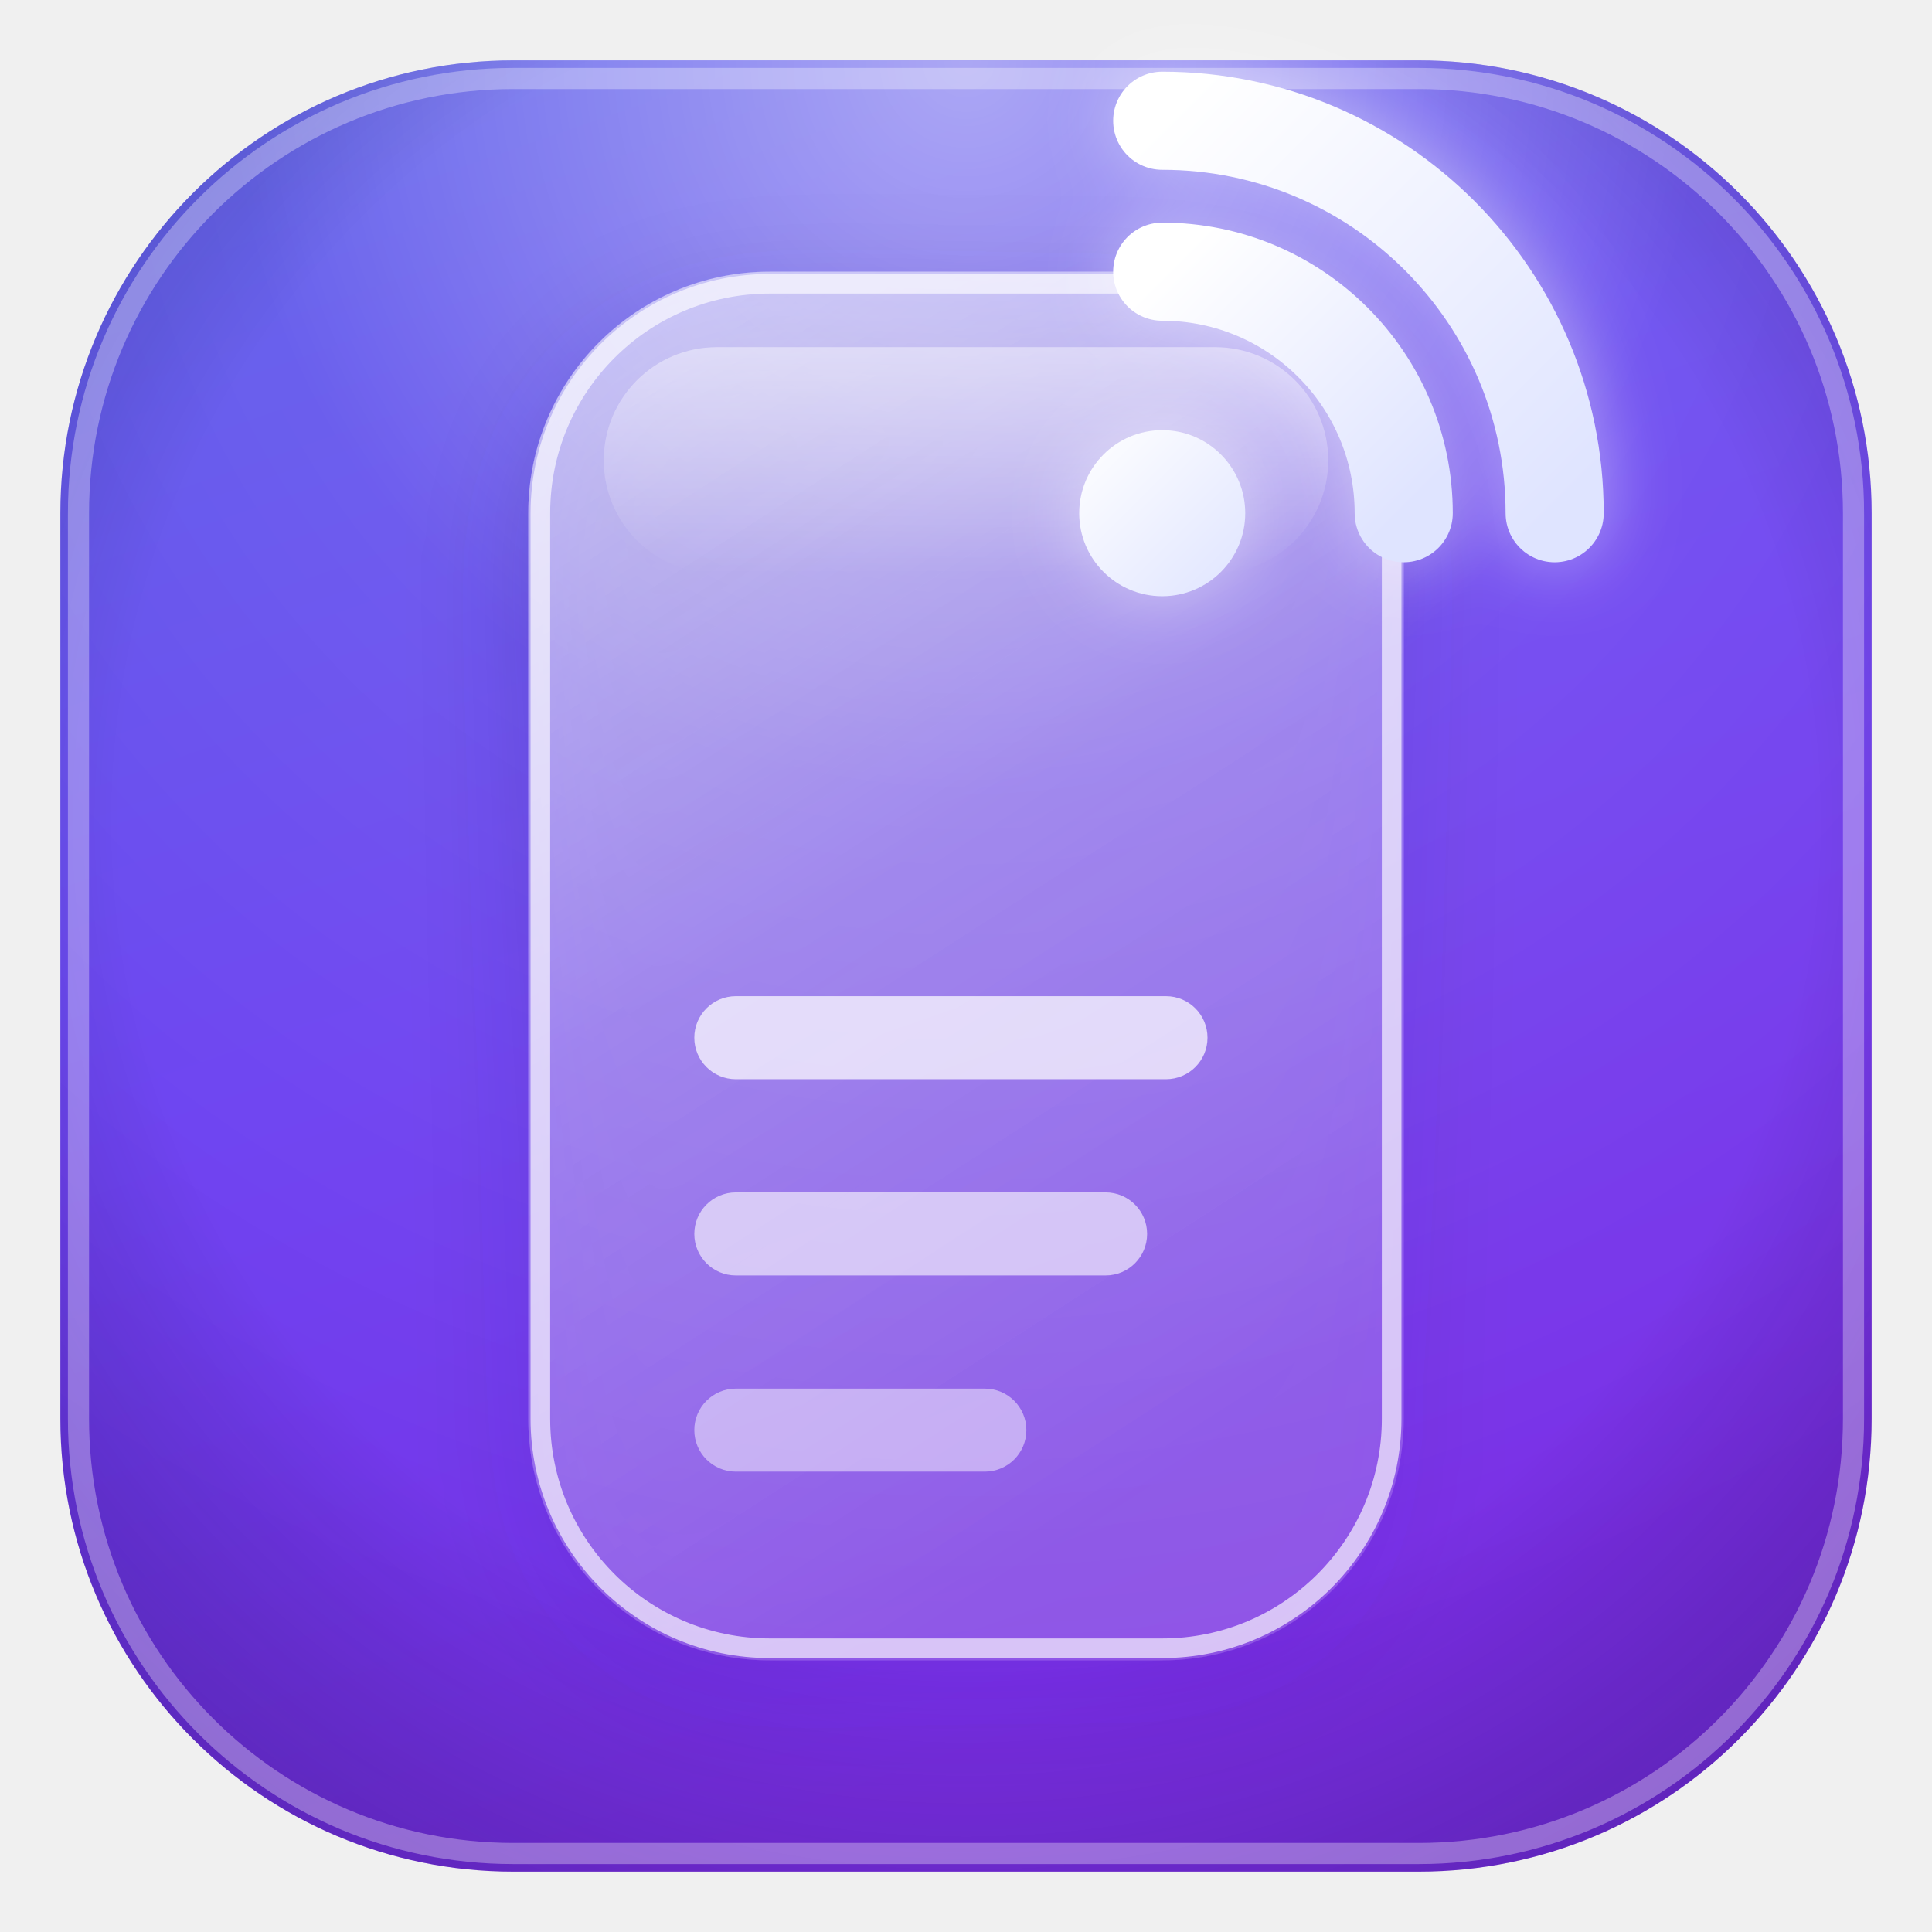
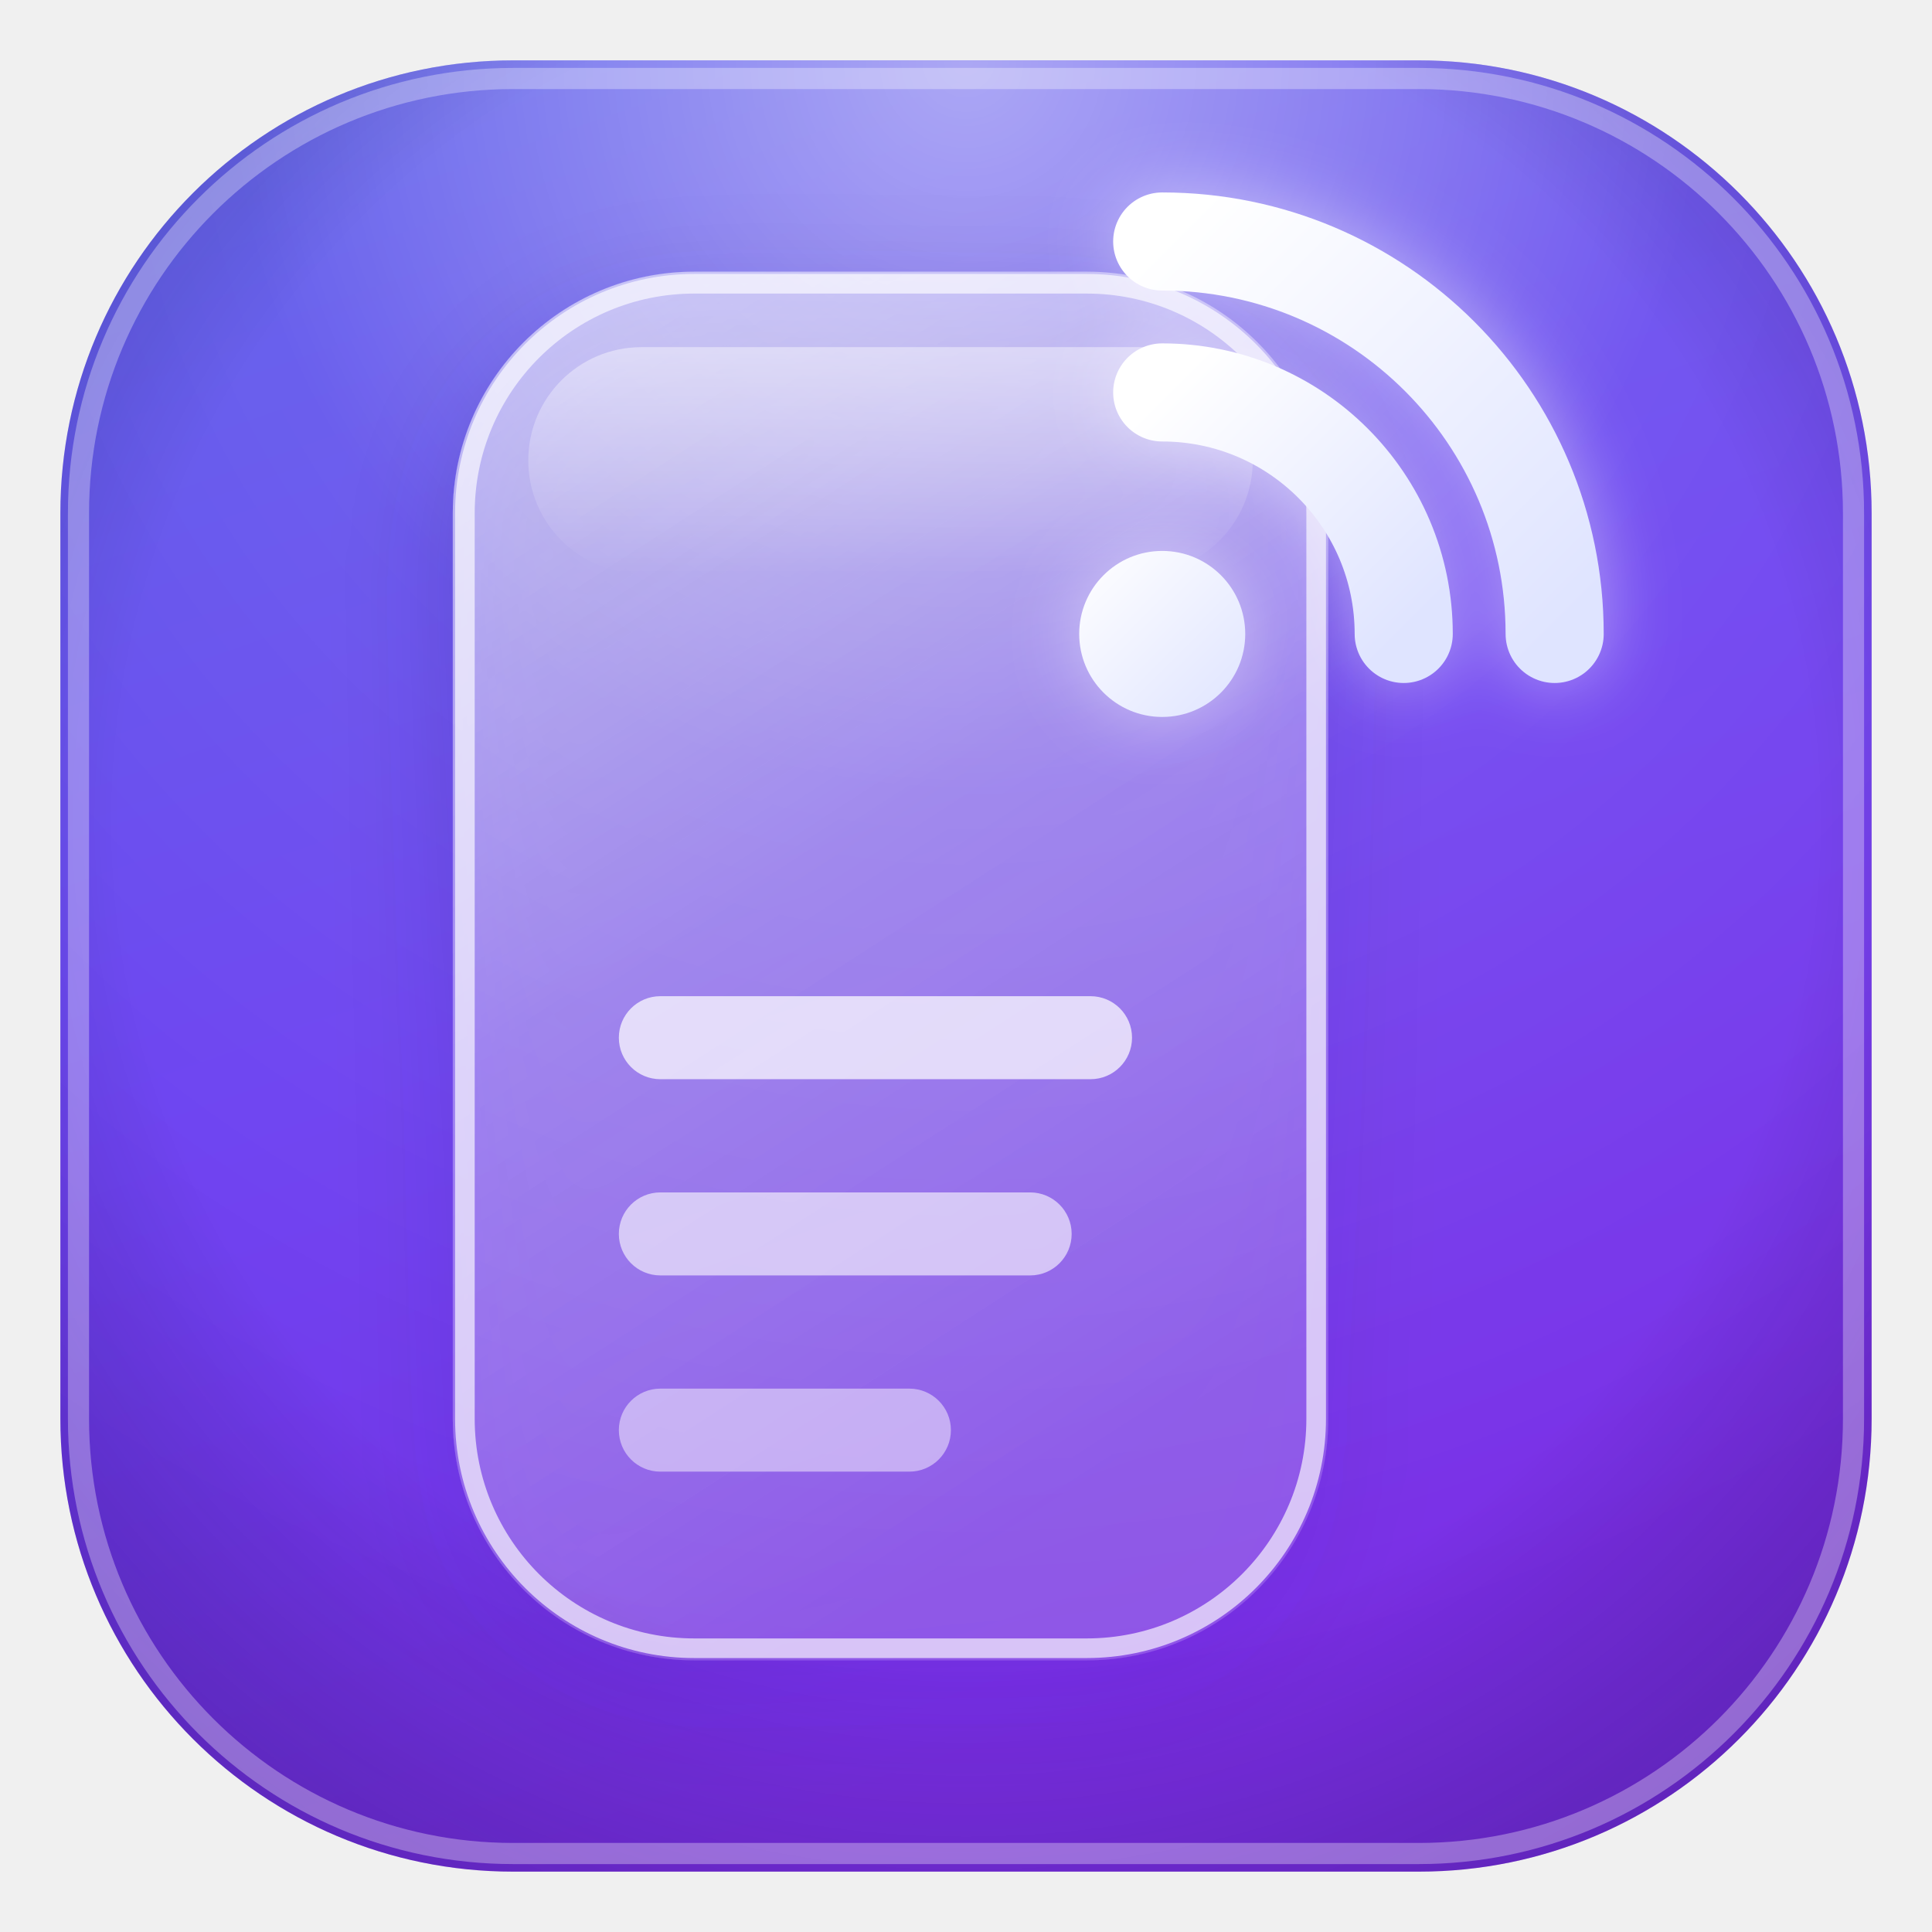
<svg xmlns="http://www.w3.org/2000/svg" width="128" height="128" viewBox="0 0 128 128">
  <defs>
    <linearGradient id="bg" x1="0" y1="0" x2="0.35" y2="1">
      <stop offset="0" stop-color="#5157e8" />
      <stop offset="0.55" stop-color="#6a3ef0" />
      <stop offset="1" stop-color="#7a2ee6" />
    </linearGradient>
    <radialGradient id="dome" cx="0.5" cy="0" r="0.9">
      <stop offset="0" stop-color="#ffffff" stop-opacity="0.5" />
      <stop offset="0.45" stop-color="#ffffff" stop-opacity="0.1" />
      <stop offset="1" stop-color="#ffffff" stop-opacity="0" />
    </radialGradient>
    <radialGradient id="vignette" cx="0.5" cy="0.42" r="0.78">
      <stop offset="0.6" stop-color="#000000" stop-opacity="0" />
      <stop offset="1" stop-color="#24106a" stop-opacity="0.4" />
    </radialGradient>
    <linearGradient id="glass" x1="0" y1="0" x2="0.4" y2="1">
      <stop offset="0" stop-color="#ffffff" stop-opacity="0.58" />
      <stop offset="0.5" stop-color="#ffffff" stop-opacity="0.3" />
      <stop offset="1" stop-color="#ffffff" stop-opacity="0.16" />
    </linearGradient>
    <linearGradient id="sheen" x1="0" y1="0" x2="0" y2="1">
      <stop offset="0" stop-color="#ffffff" stop-opacity="0.85" />
      <stop offset="1" stop-color="#ffffff" stop-opacity="0" />
    </linearGradient>
    <linearGradient id="rss" x1="0" y1="0" x2="1" y2="1">
      <stop offset="0" stop-color="#ffffff" />
      <stop offset="1" stop-color="#dfe4ff" />
    </linearGradient>
    <filter id="soft" x="-40%" y="-40%" width="180%" height="180%">
      <feDropShadow dx="0" dy="3" stdDeviation="4" flood-color="#1a0c52" flood-opacity="0.38" />
    </filter>
    <filter id="glow" x="-70%" y="-70%" width="240%" height="240%">
      <feDropShadow dx="0" dy="0" stdDeviation="2.4" flood-color="#ffffff" flood-opacity="0.45" />
    </filter>
  </defs>
  <rect x="4" y="4" width="120" height="120" rx="30" fill="url(#bg)" />
  <rect x="4" y="4" width="120" height="120" rx="30" fill="url(#dome)" />
  <rect x="4" y="4" width="120" height="120" rx="30" fill="url(#vignette)" />
  <rect x="5.2" y="5.2" width="117.6" height="117.6" rx="28.8" fill="none" stroke="#ffffff" stroke-opacity="0.32" stroke-width="1.4" />
  <g filter="url(#soft)">
-     <rect x="35" y="18" width="58" height="92" rx="16" fill="url(#glass)" />
+     <rect x="30" y="18" width="58" height="92" rx="16" fill="url(#glass)" />
  </g>
-   <rect x="35.8" y="18.8" width="56.4" height="90.4" rx="15.2" fill="none" stroke="#ffffff" stroke-opacity="0.65" stroke-width="1.3" />
-   <rect x="40" y="23" width="48" height="15" rx="7.5" fill="url(#sheen)" opacity="0.5" />
+   <rect x="30.8" y="18.8" width="56.4" height="90.4" rx="15.2" fill="none" stroke="#ffffff" stroke-opacity="0.65" stroke-width="1.3" />
+   <rect x="35" y="23" width="48" height="15" rx="7.5" fill="url(#sheen)" opacity="0.5" />
  <g filter="url(#glow)">
    <g fill="none" stroke="url(#rss)" stroke-width="6.5" stroke-linecap="round">
-       <path d="M77 18 a16 16 0 0 1 16 16" />
-       <path d="M77 8 a26 26 0 0 1 26 26" />
+       <path d="M77 26 a16 16 0 0 1 16 16" />
+       <path d="M77 16 a26 26 0 0 1 26 26" />
    </g>
-     <circle cx="77" cy="34" r="5.5" fill="url(#rss)" />
+     <circle cx="77" cy="42" r="5.5" fill="url(#rss)" />
  </g>
-   <rect x="46" y="66" width="34" height="5.5" rx="2.75" fill="#ffffff" fill-opacity="0.72" />
-   <rect x="46" y="79" width="30" height="5.5" rx="2.75" fill="#ffffff" fill-opacity="0.6" />
-   <rect x="46" y="92" width="22" height="5.5" rx="2.75" fill="#ffffff" fill-opacity="0.48" />
+   <rect x="41" y="66" width="34" height="5.5" rx="2.75" fill="#ffffff" fill-opacity="0.72" />
+   <rect x="41" y="79" width="30" height="5.5" rx="2.75" fill="#ffffff" fill-opacity="0.6" />
+   <rect x="41" y="92" width="22" height="5.5" rx="2.75" fill="#ffffff" fill-opacity="0.48" />
</svg>
